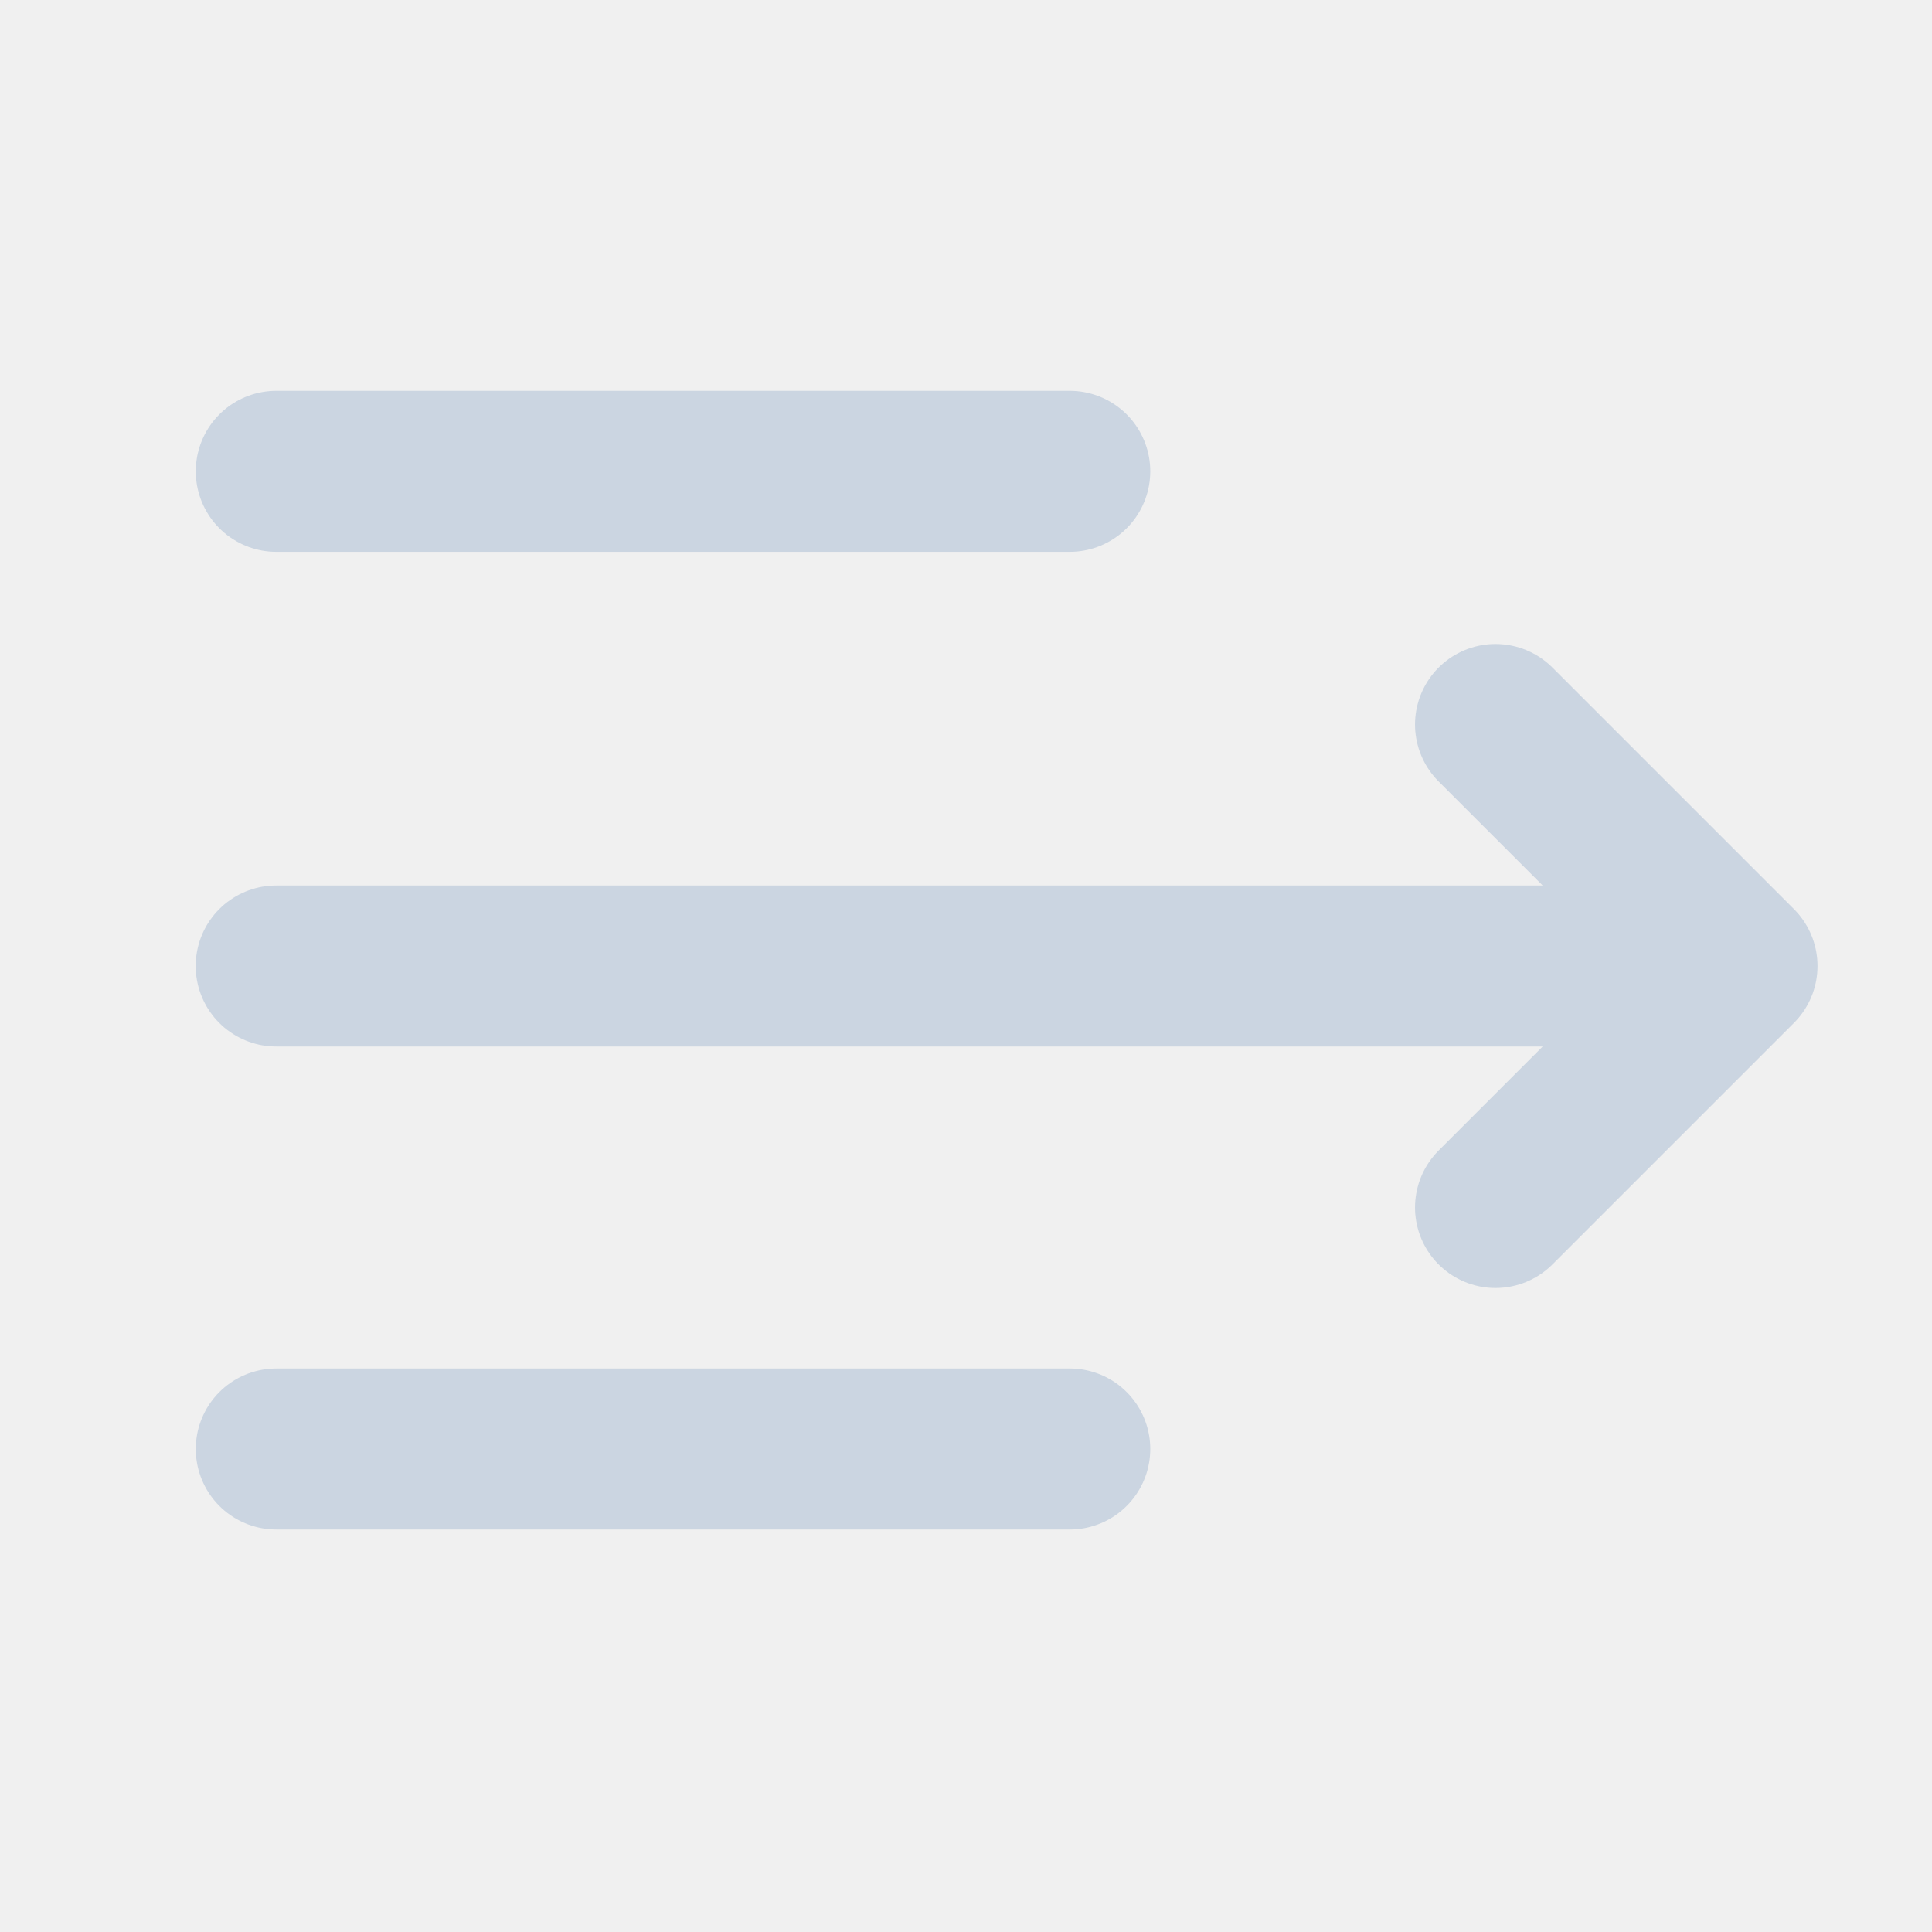
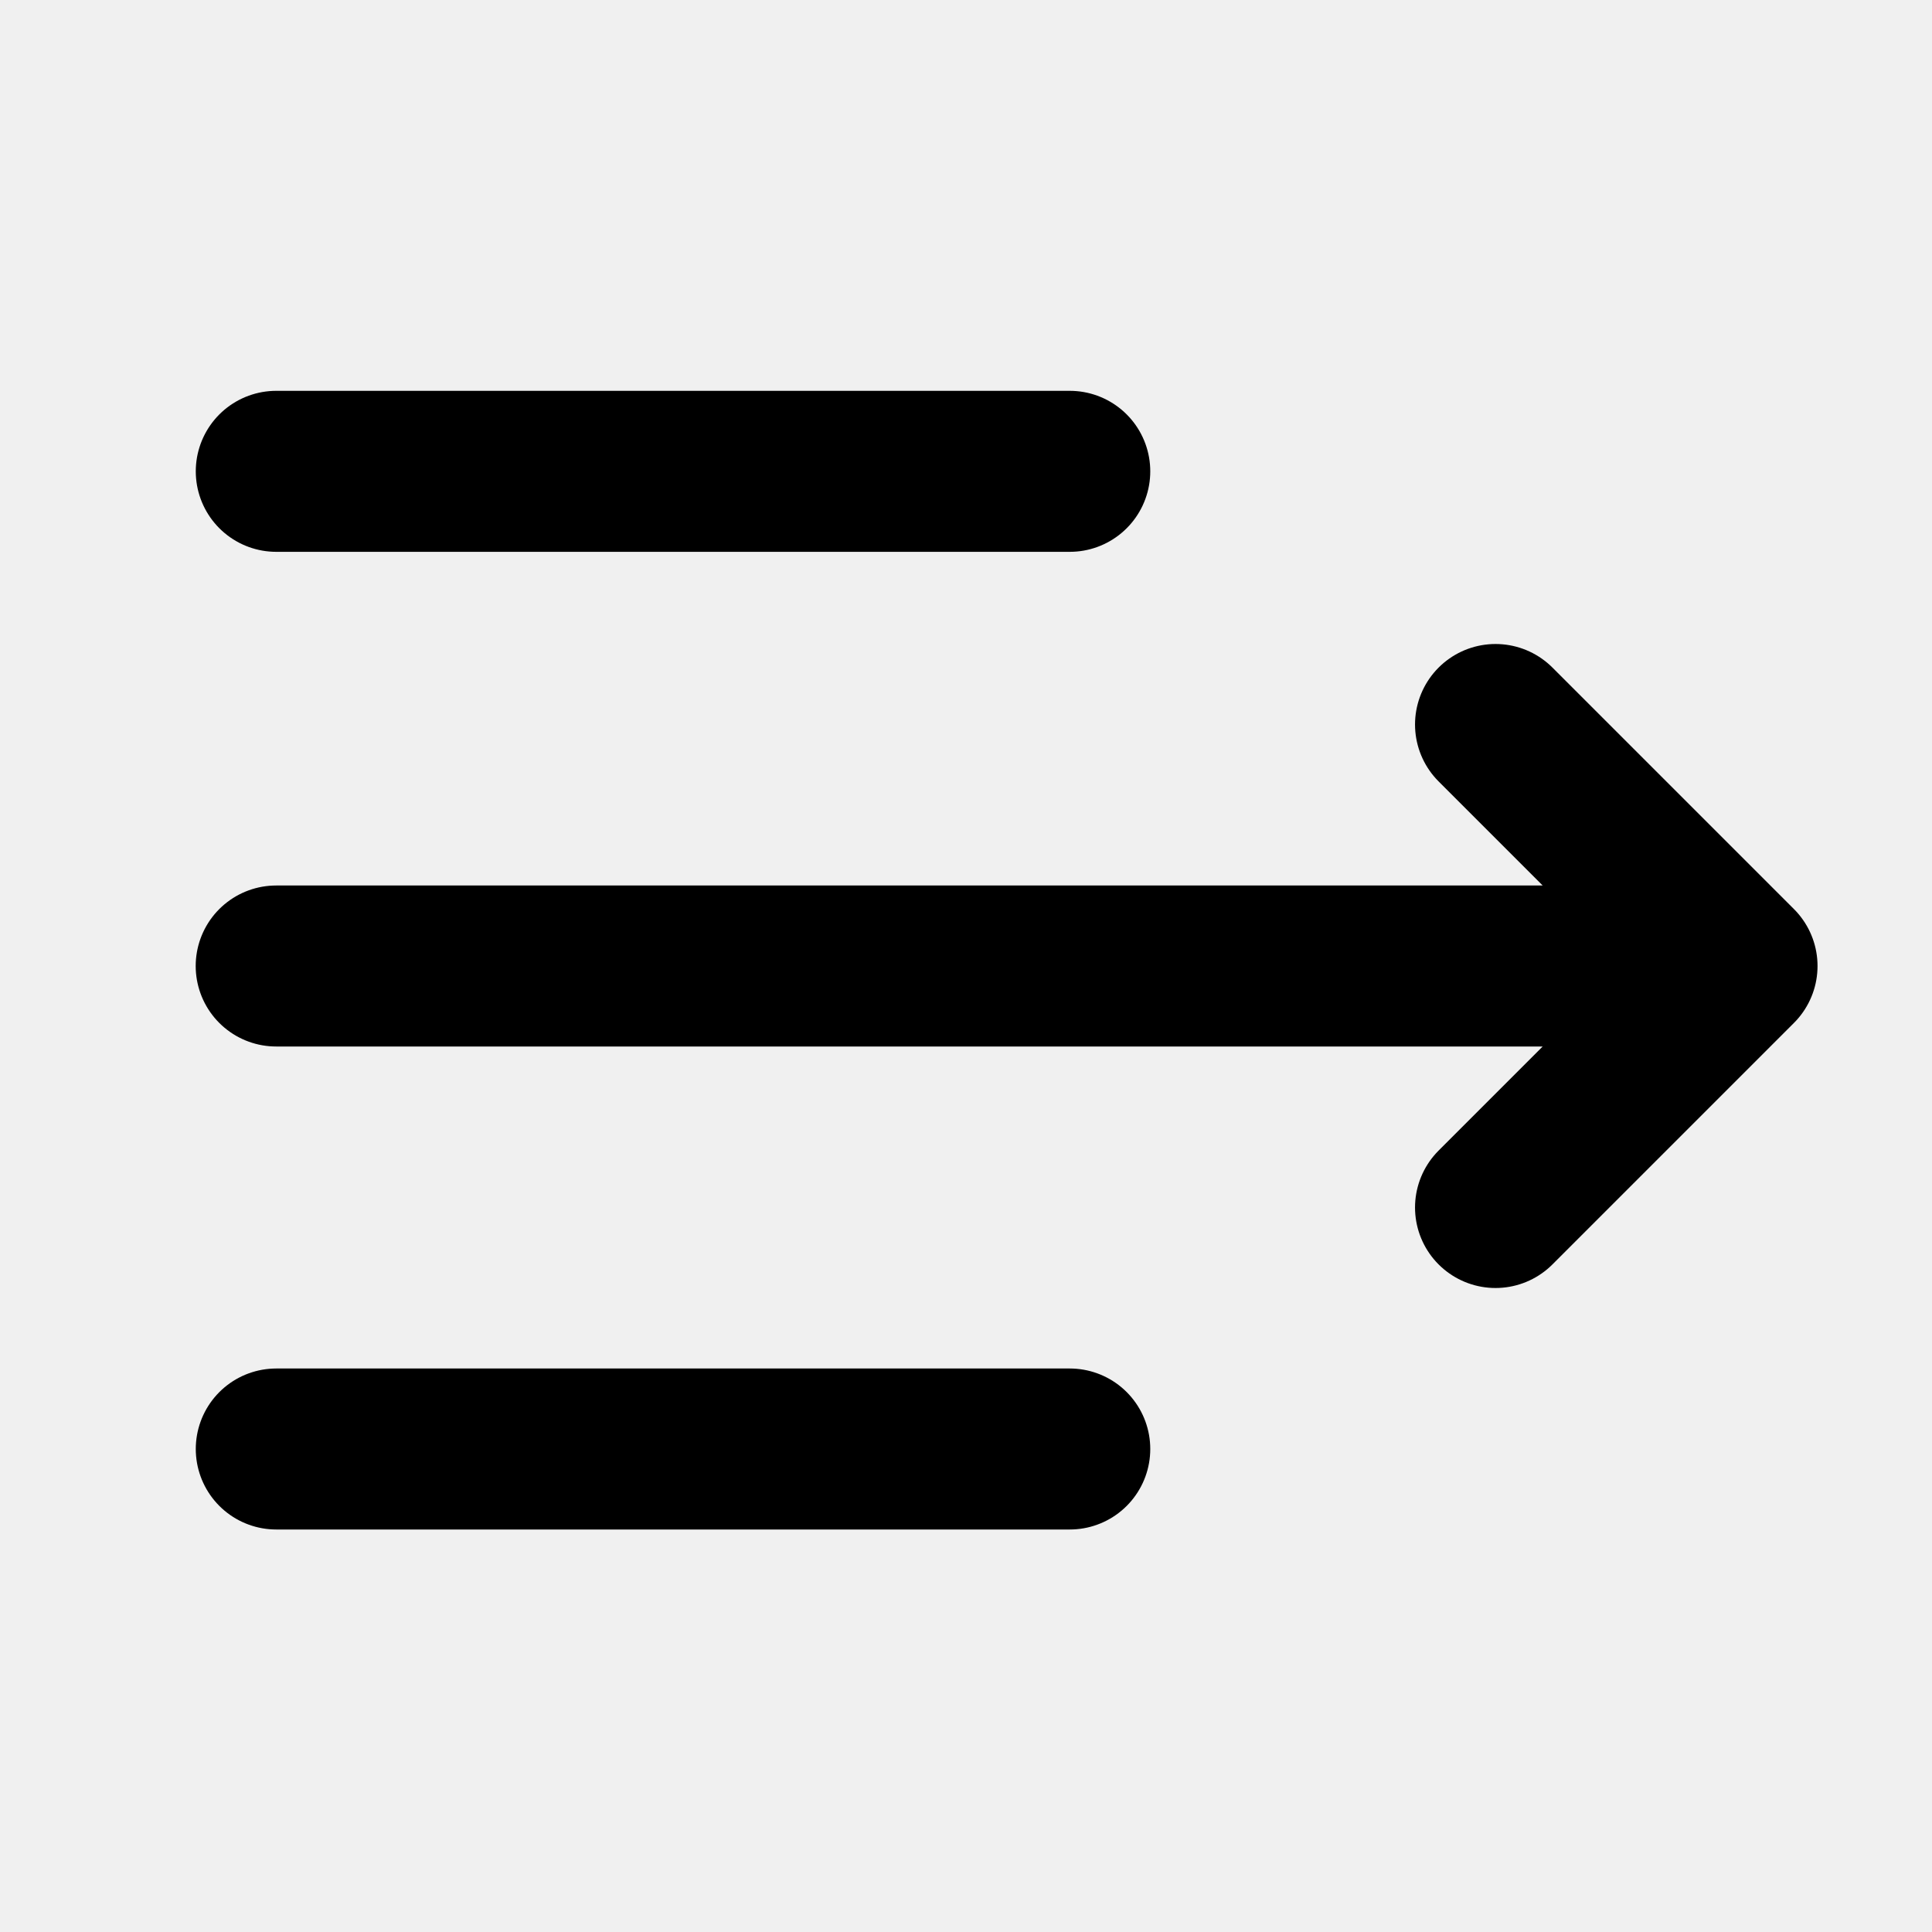
<svg xmlns="http://www.w3.org/2000/svg" viewBox="0 0 24 24" fill="none">
  <g clip-path="url(#clip0_24375_4041)">
-     <path d="M3.431 12H21.578M21.578 12L18.578 9M21.578 12L18.578 15" stroke="#CBD5E1" stroke-width="2" stroke-linecap="round" stroke-linejoin="round" />
-     <path d="M3.432 5.855H13.289" stroke="#CBD5E1" stroke-width="2" stroke-linecap="round" stroke-linejoin="round" />
-     <path d="M3.432 18H13.289" stroke="#CBD5E1" stroke-width="2" stroke-linecap="round" stroke-linejoin="round" />
+     <path d="M3.431 12H21.578M21.578 12L18.578 9M21.578 12L18.578 15" stroke="currentColor" stroke-width="2" stroke-linecap="round" stroke-linejoin="round" />
+     <path d="M3.432 5.855H13.289" stroke="currentColor" stroke-width="2" stroke-linecap="round" stroke-linejoin="round" />
+     <path d="M3.432 18H13.289" stroke="currentColor" stroke-width="2" stroke-linecap="round" stroke-linejoin="round" />
  </g>
  <defs>
    <clipPath id="clip0_24375_4041">
      <rect width="24" height="24" fill="white" transform="matrix(0 1 -1 0 24 0)" />
    </clipPath>
  </defs>
</svg>
